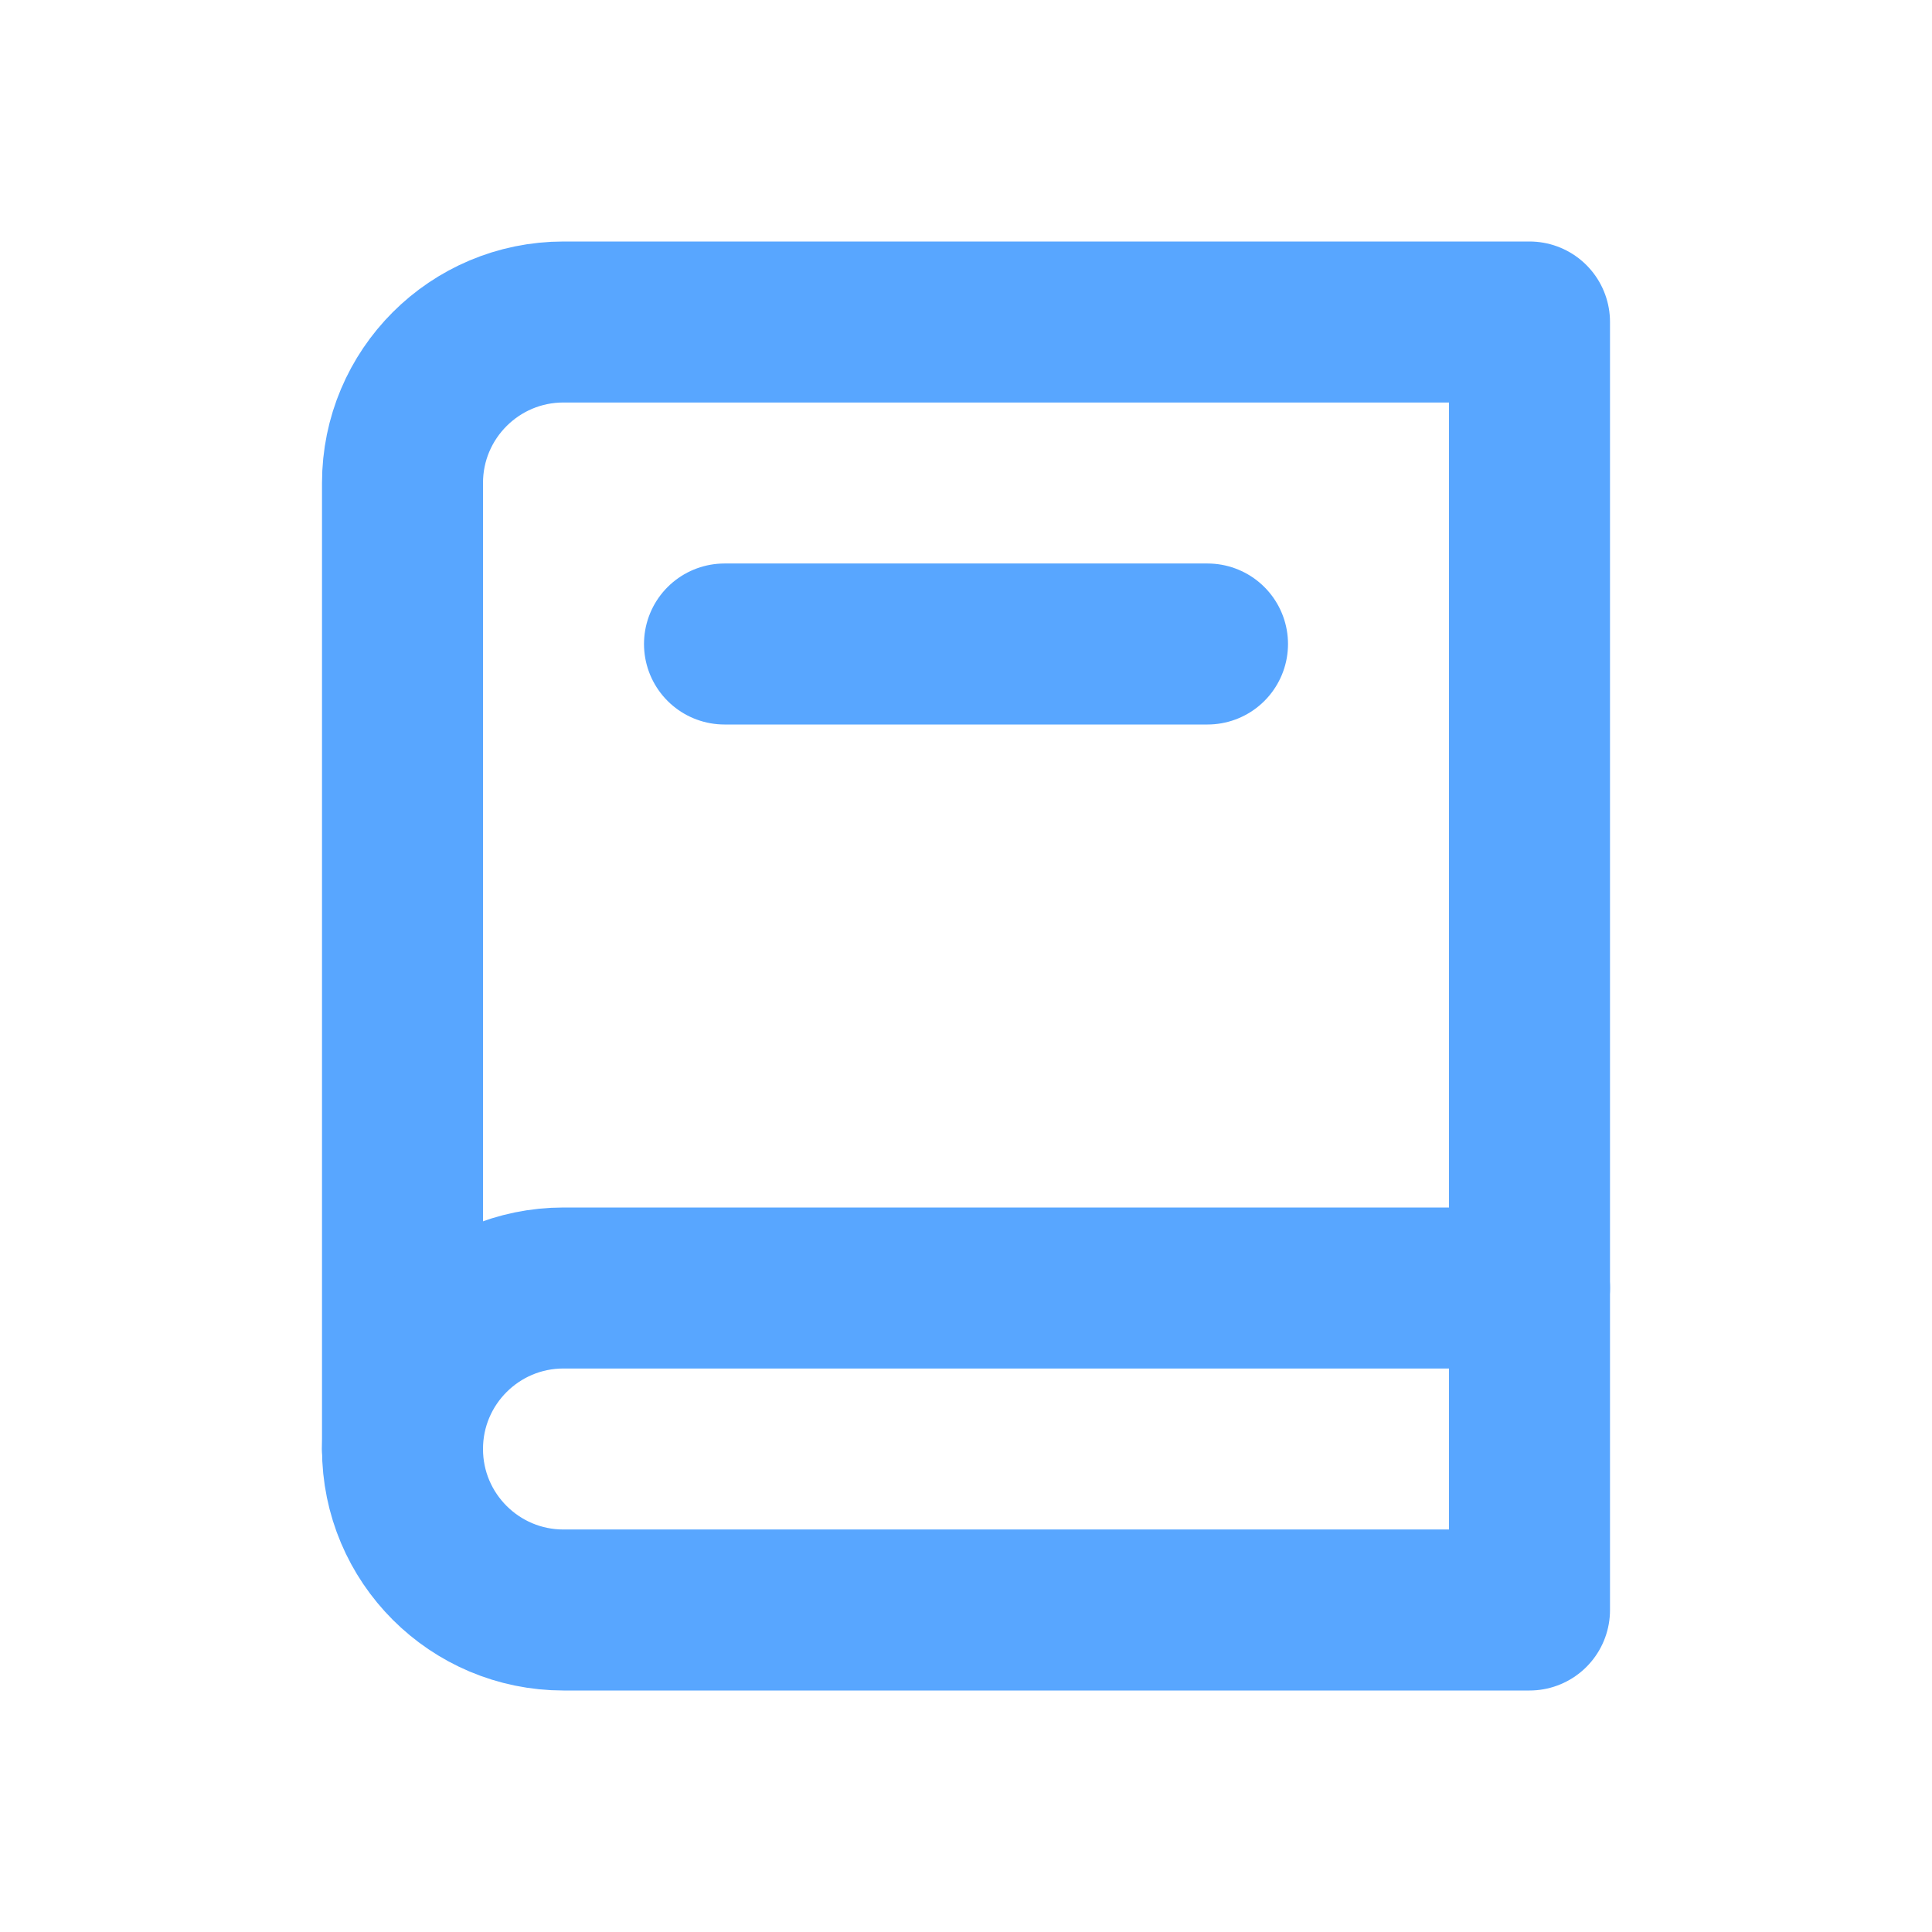
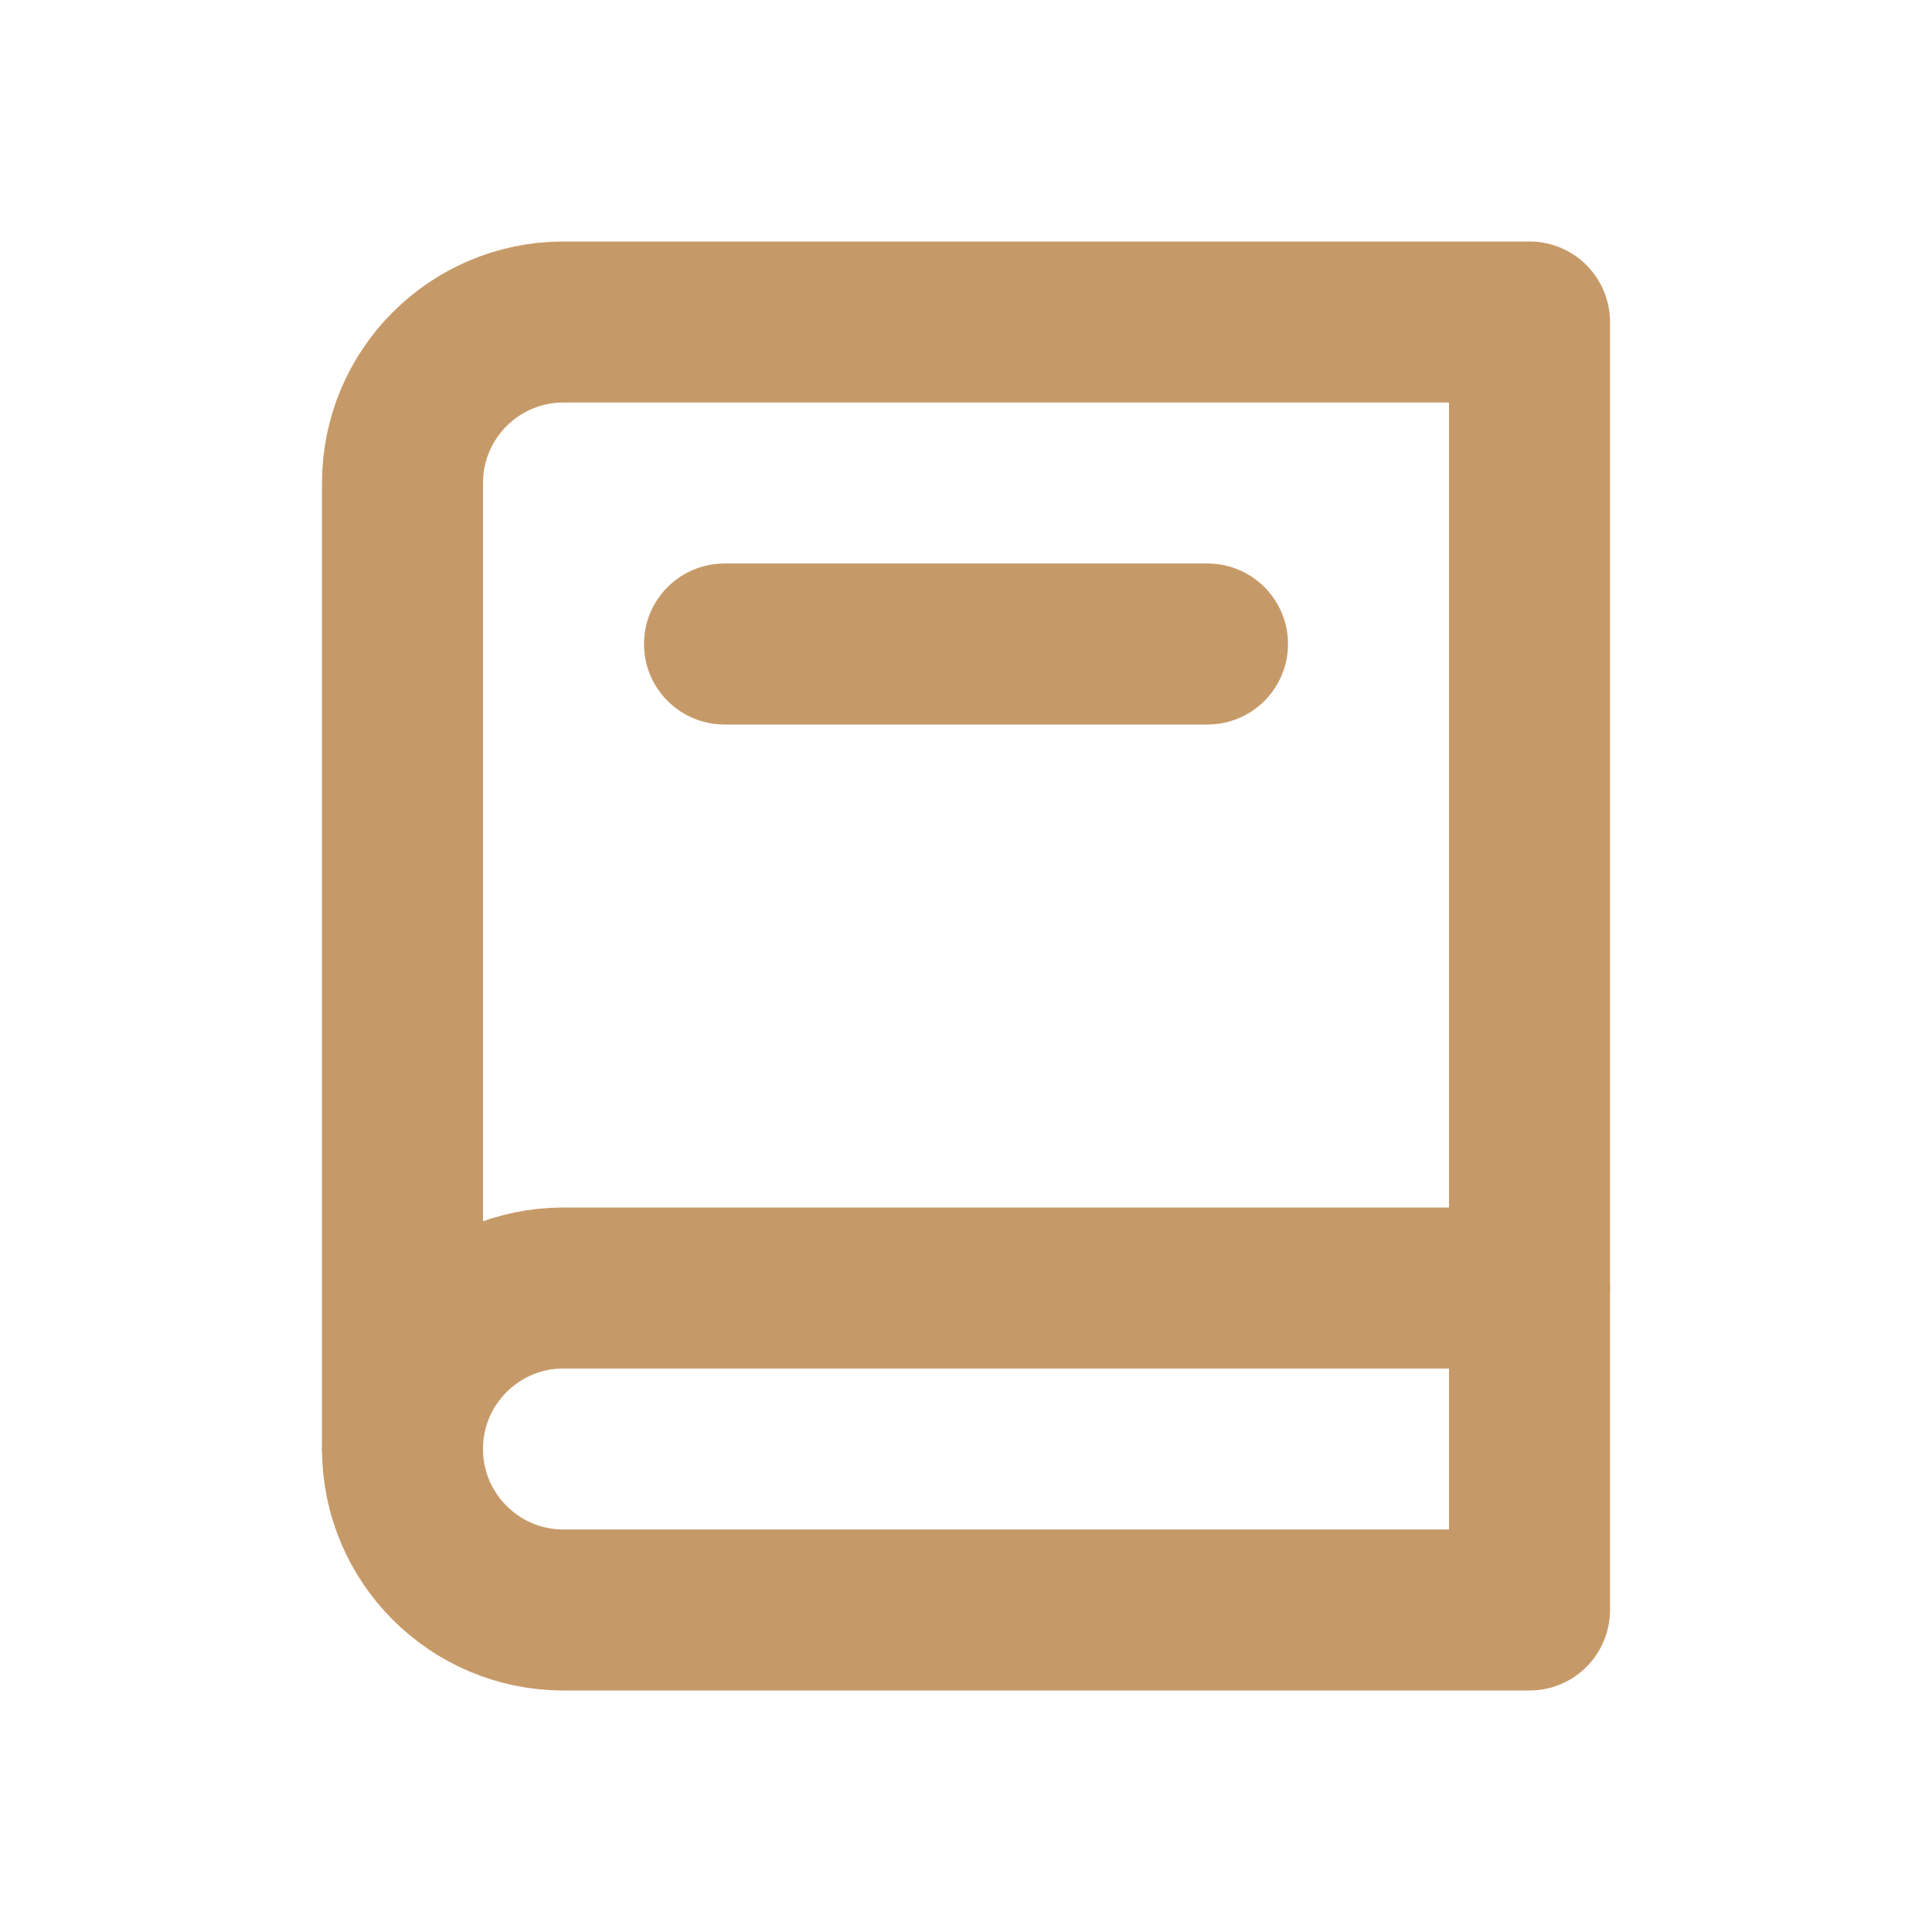
- <svg xmlns="http://www.w3.org/2000/svg" width="24" height="24" viewBox="0 0 24 24" fill="none" stroke="#58a6ff" stroke-width="2" stroke-linecap="round" stroke-linejoin="round">
+ <svg xmlns="http://www.w3.org/2000/svg" width="24" height="24" viewBox="0 0 24 24" fill="none" stroke="#c69a68" stroke-width="2" stroke-linecap="round" stroke-linejoin="round">
  <path d="M19 4v16h-12a2 2 0 0 1 -2 -2v-12a2 2 0 0 1 2 -2h12" />
  <path d="M19 16h-12a2 2 0 0 0 -2 2" />
  <path d="M9 8h6" />
</svg>
